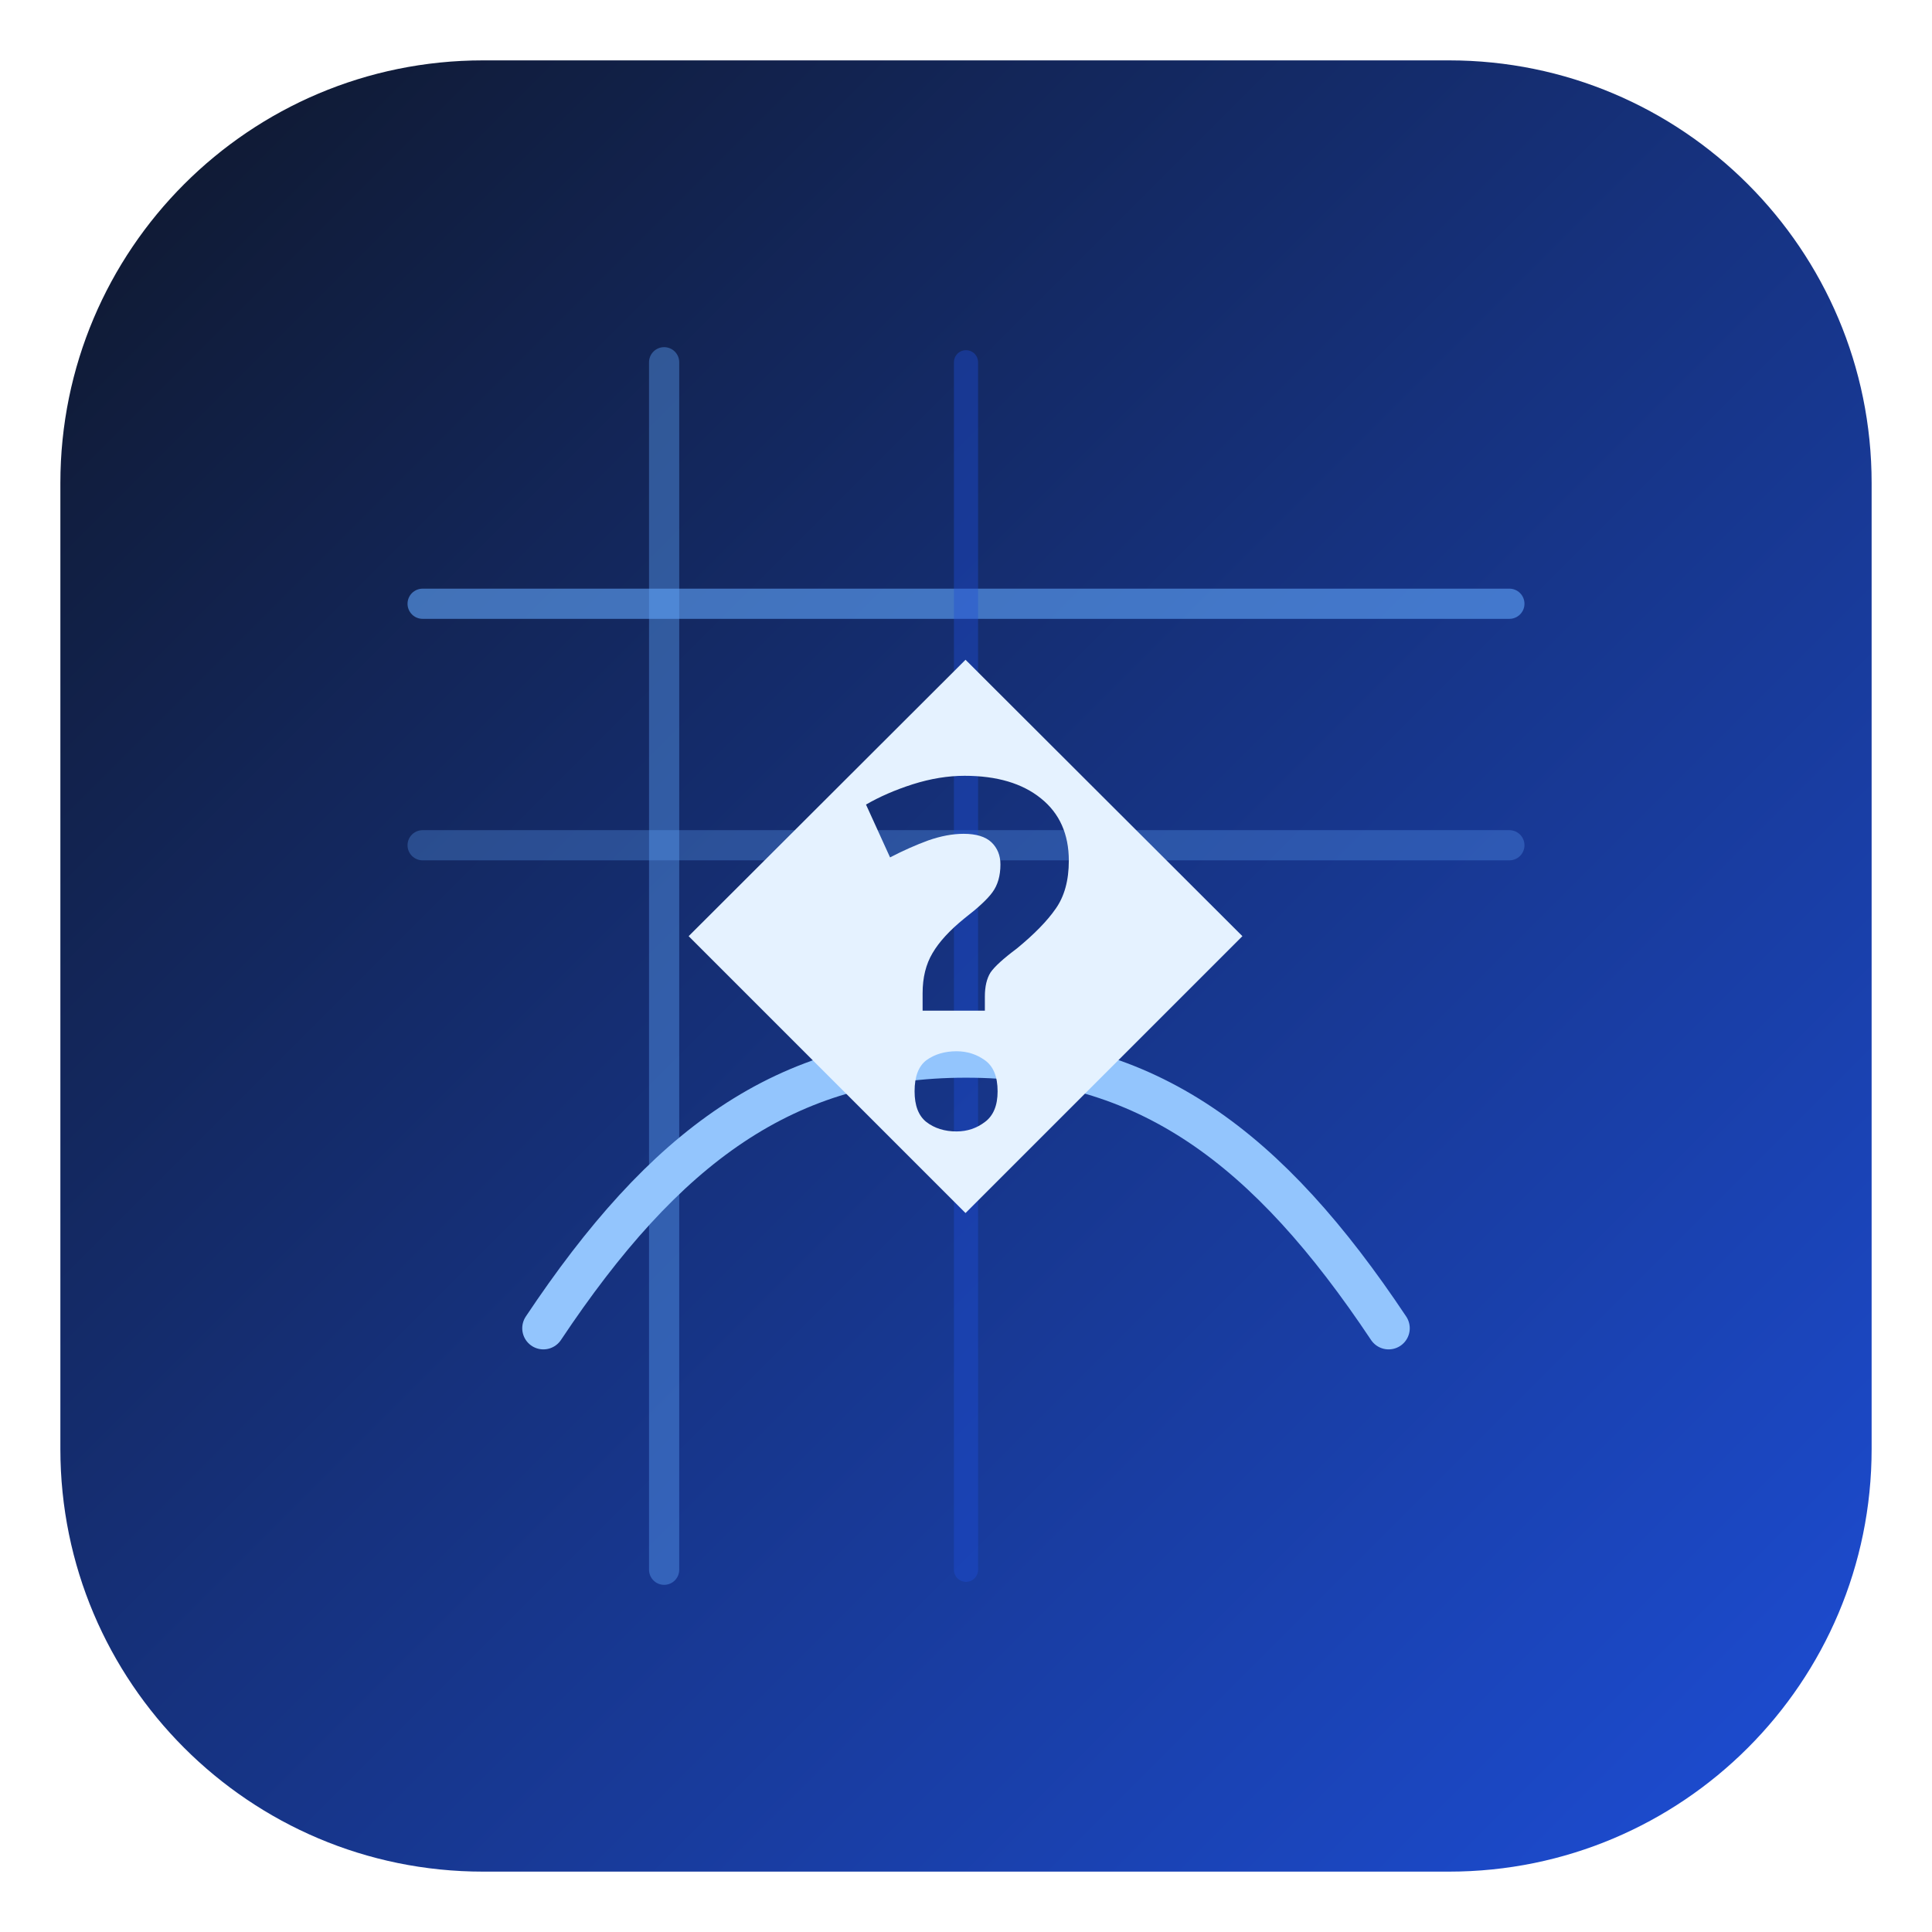
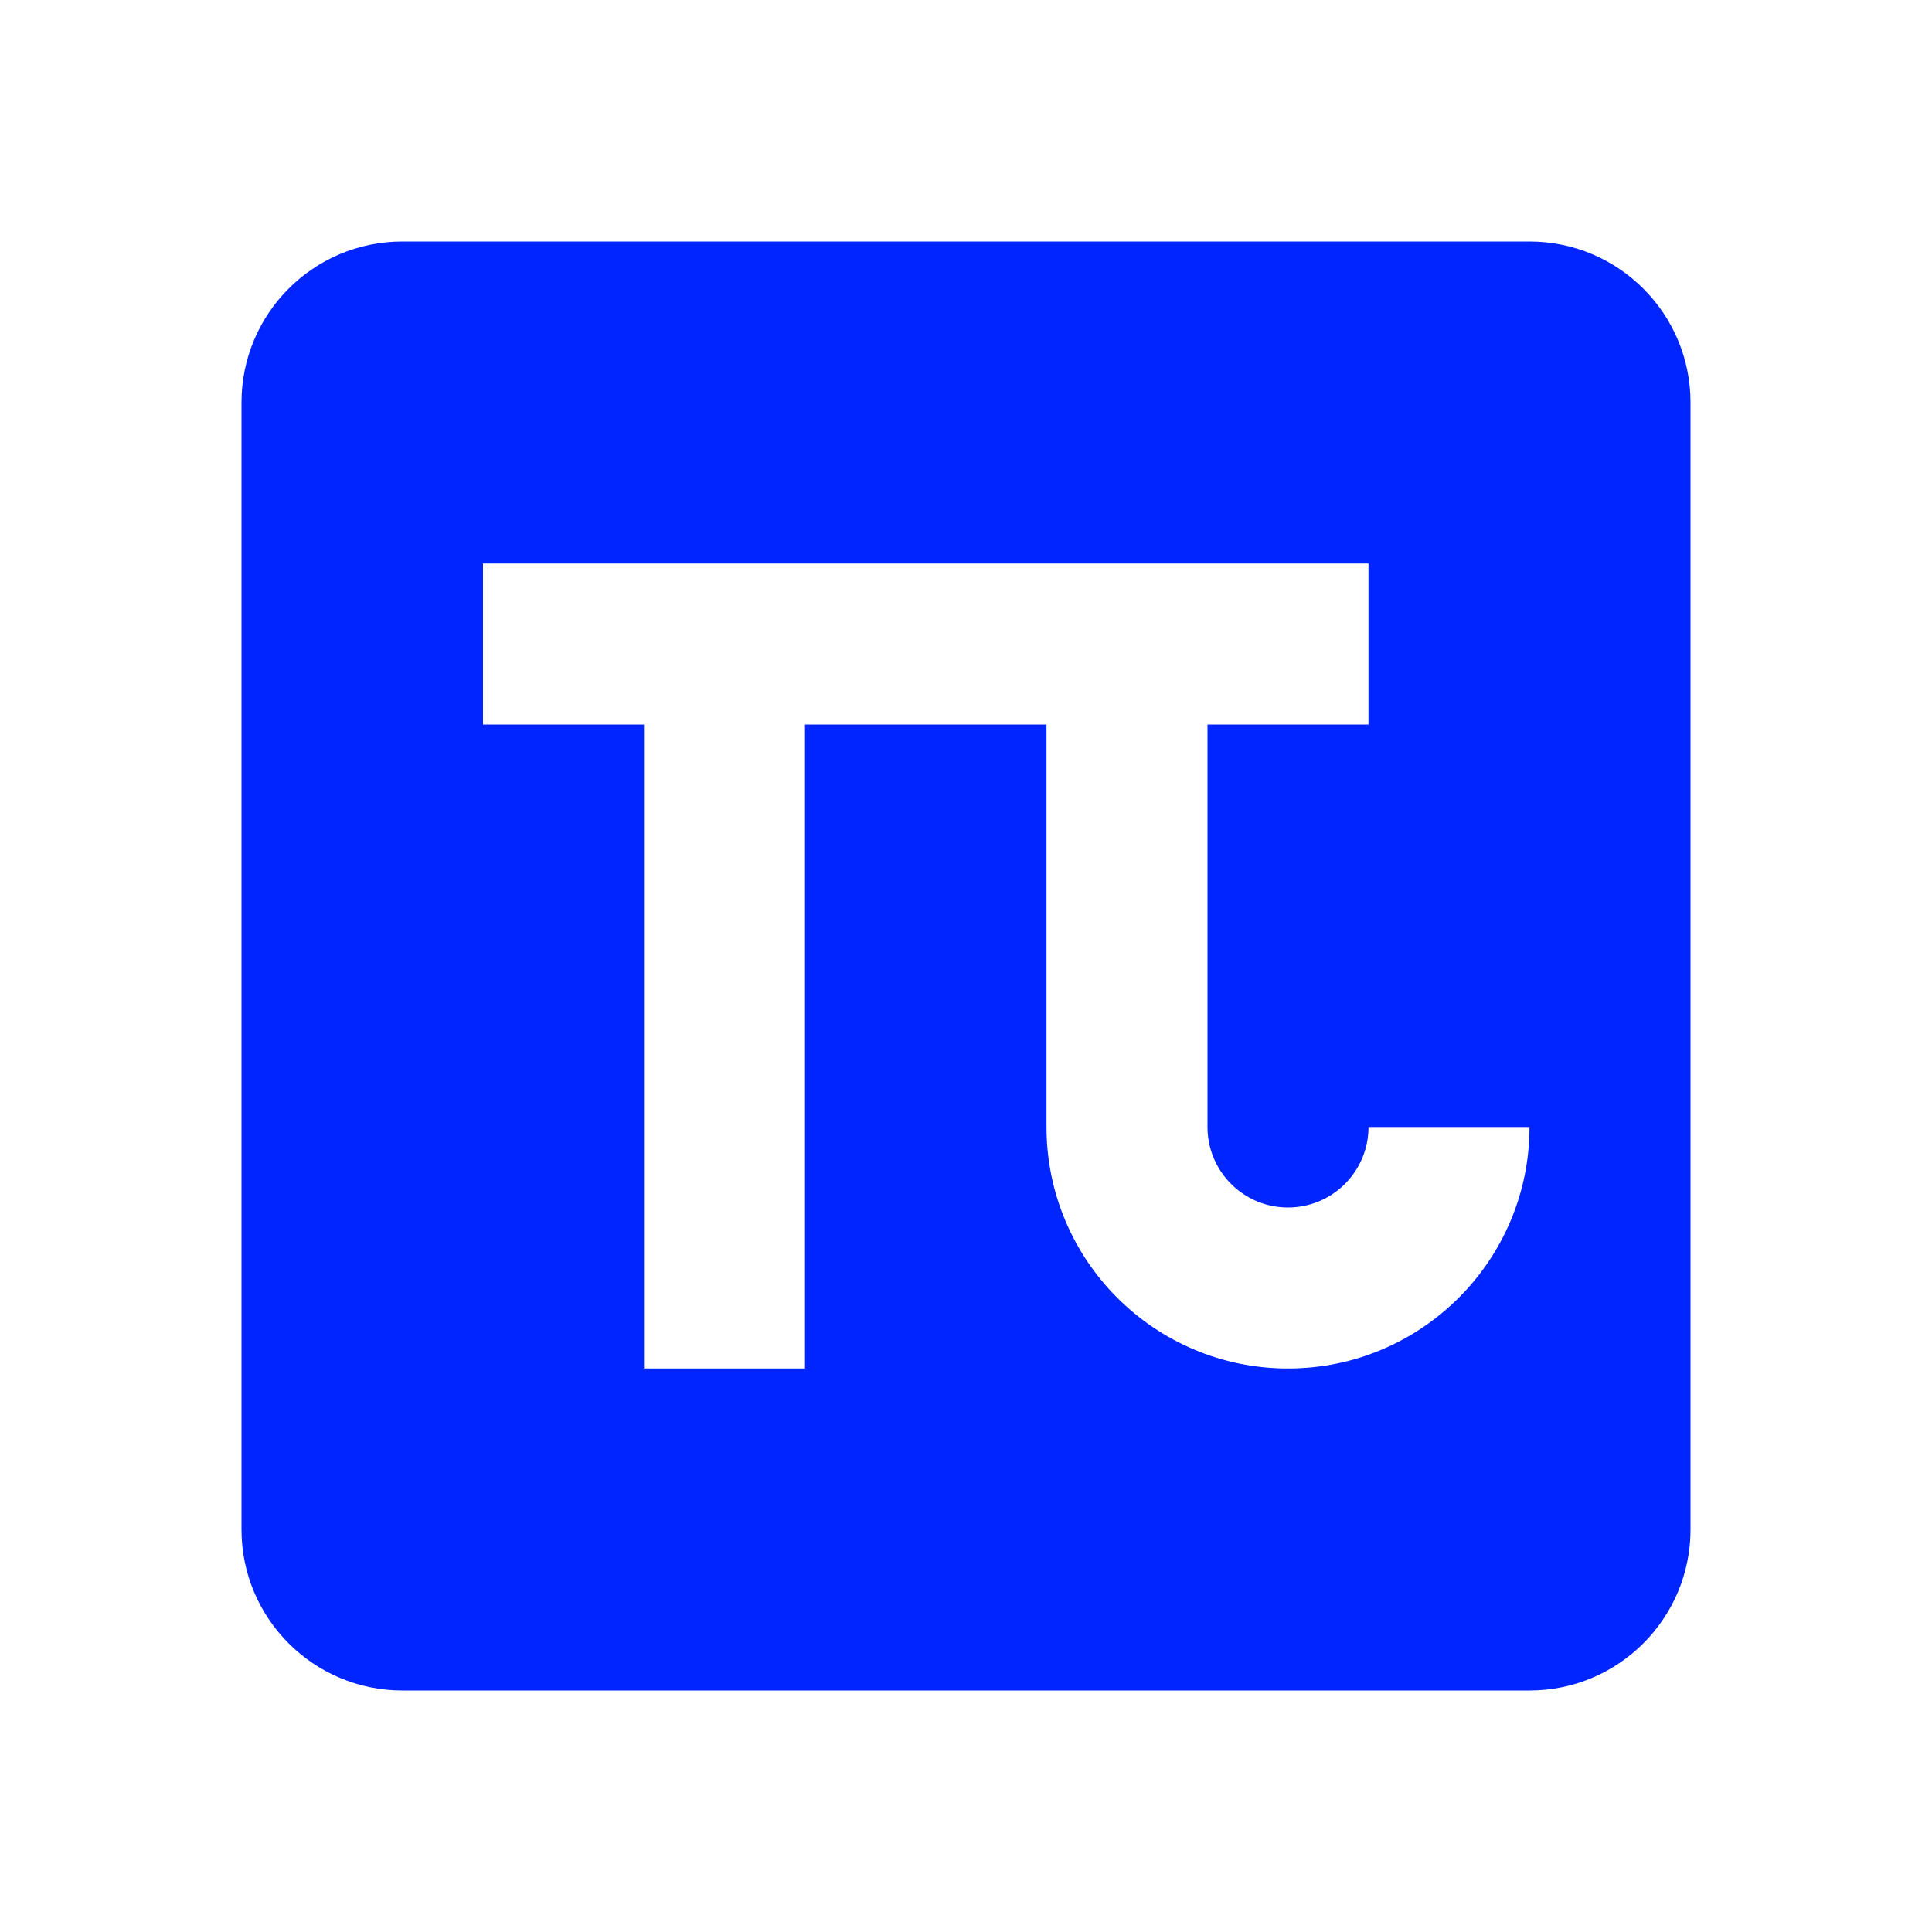
- <svg xmlns="http://www.w3.org/2000/svg" viewBox="0 0 64 64">
-   <defs>
-     <linearGradient id="bg" x1="0" y1="0" x2="1" y2="1">
-       <stop offset="0%" stop-color="#0f172a" />
-       <stop offset="100%" stop-color="#1d4ed8" />
-     </linearGradient>
-   </defs>
-   <rect x="2" y="2" width="60" height="60" rx="14" fill="url(#bg)" />
-   <path d="M14 20h36" stroke="#60a5fa" stroke-width="1" stroke-linecap="round" opacity="0.6" />
-   <path d="M14 28h36" stroke="#60a5fa" stroke-width="1" stroke-linecap="round" opacity="0.3" />
-   <path d="M22 12v40" stroke="#60a5fa" stroke-width="1" stroke-linecap="round" opacity="0.4" />
-   <path d="M32 12v40" stroke="#1d4ed8" stroke-width="0.8" stroke-linecap="round" opacity="0.4" />
-   <path d="M18 44c4-6 8-9 14-9 6 0 10 3 14 9" fill="none" stroke="#93c5fd" stroke-width="1.4" stroke-linecap="round" />
-   <text x="32" y="30" text-anchor="middle" dominant-baseline="middle" font-family="system-ui, -apple-system, BlinkMacSystemFont, 'Segoe UI', sans-serif" font-size="20" font-weight="800" fill="#e5f2ff">
-     �
-   </text>
+ <svg xmlns="http://www.w3.org/2000/svg" version="1.1" id="mdi-pi-box" viewBox="0 0 24 24" preserveAspectRatio="xMidYMid meet" style="width: 200px; height: 200px; transform-origin: 50% 50%; transform: scaleX(1) scaleY(1) rotate(0deg);">
+   <path d="M5,3C3.89,3 3,3.9 3,5V19A2,2 0 0,0 5,21H19A2,2 0 0,0 21,19V5A2,2 0 0,0 19,3M6,7H17V9H15V14A1,1 0 0,0 16,15A1,1 0 0,0 17,14H19A3,3 0 0,1 16,17A3,3 0 0,1 13,14V9H10V17H8V9H6" fill="#0025FF" style="fill:#0025FF;stroke:none" stroke="none" class="" />
</svg>
